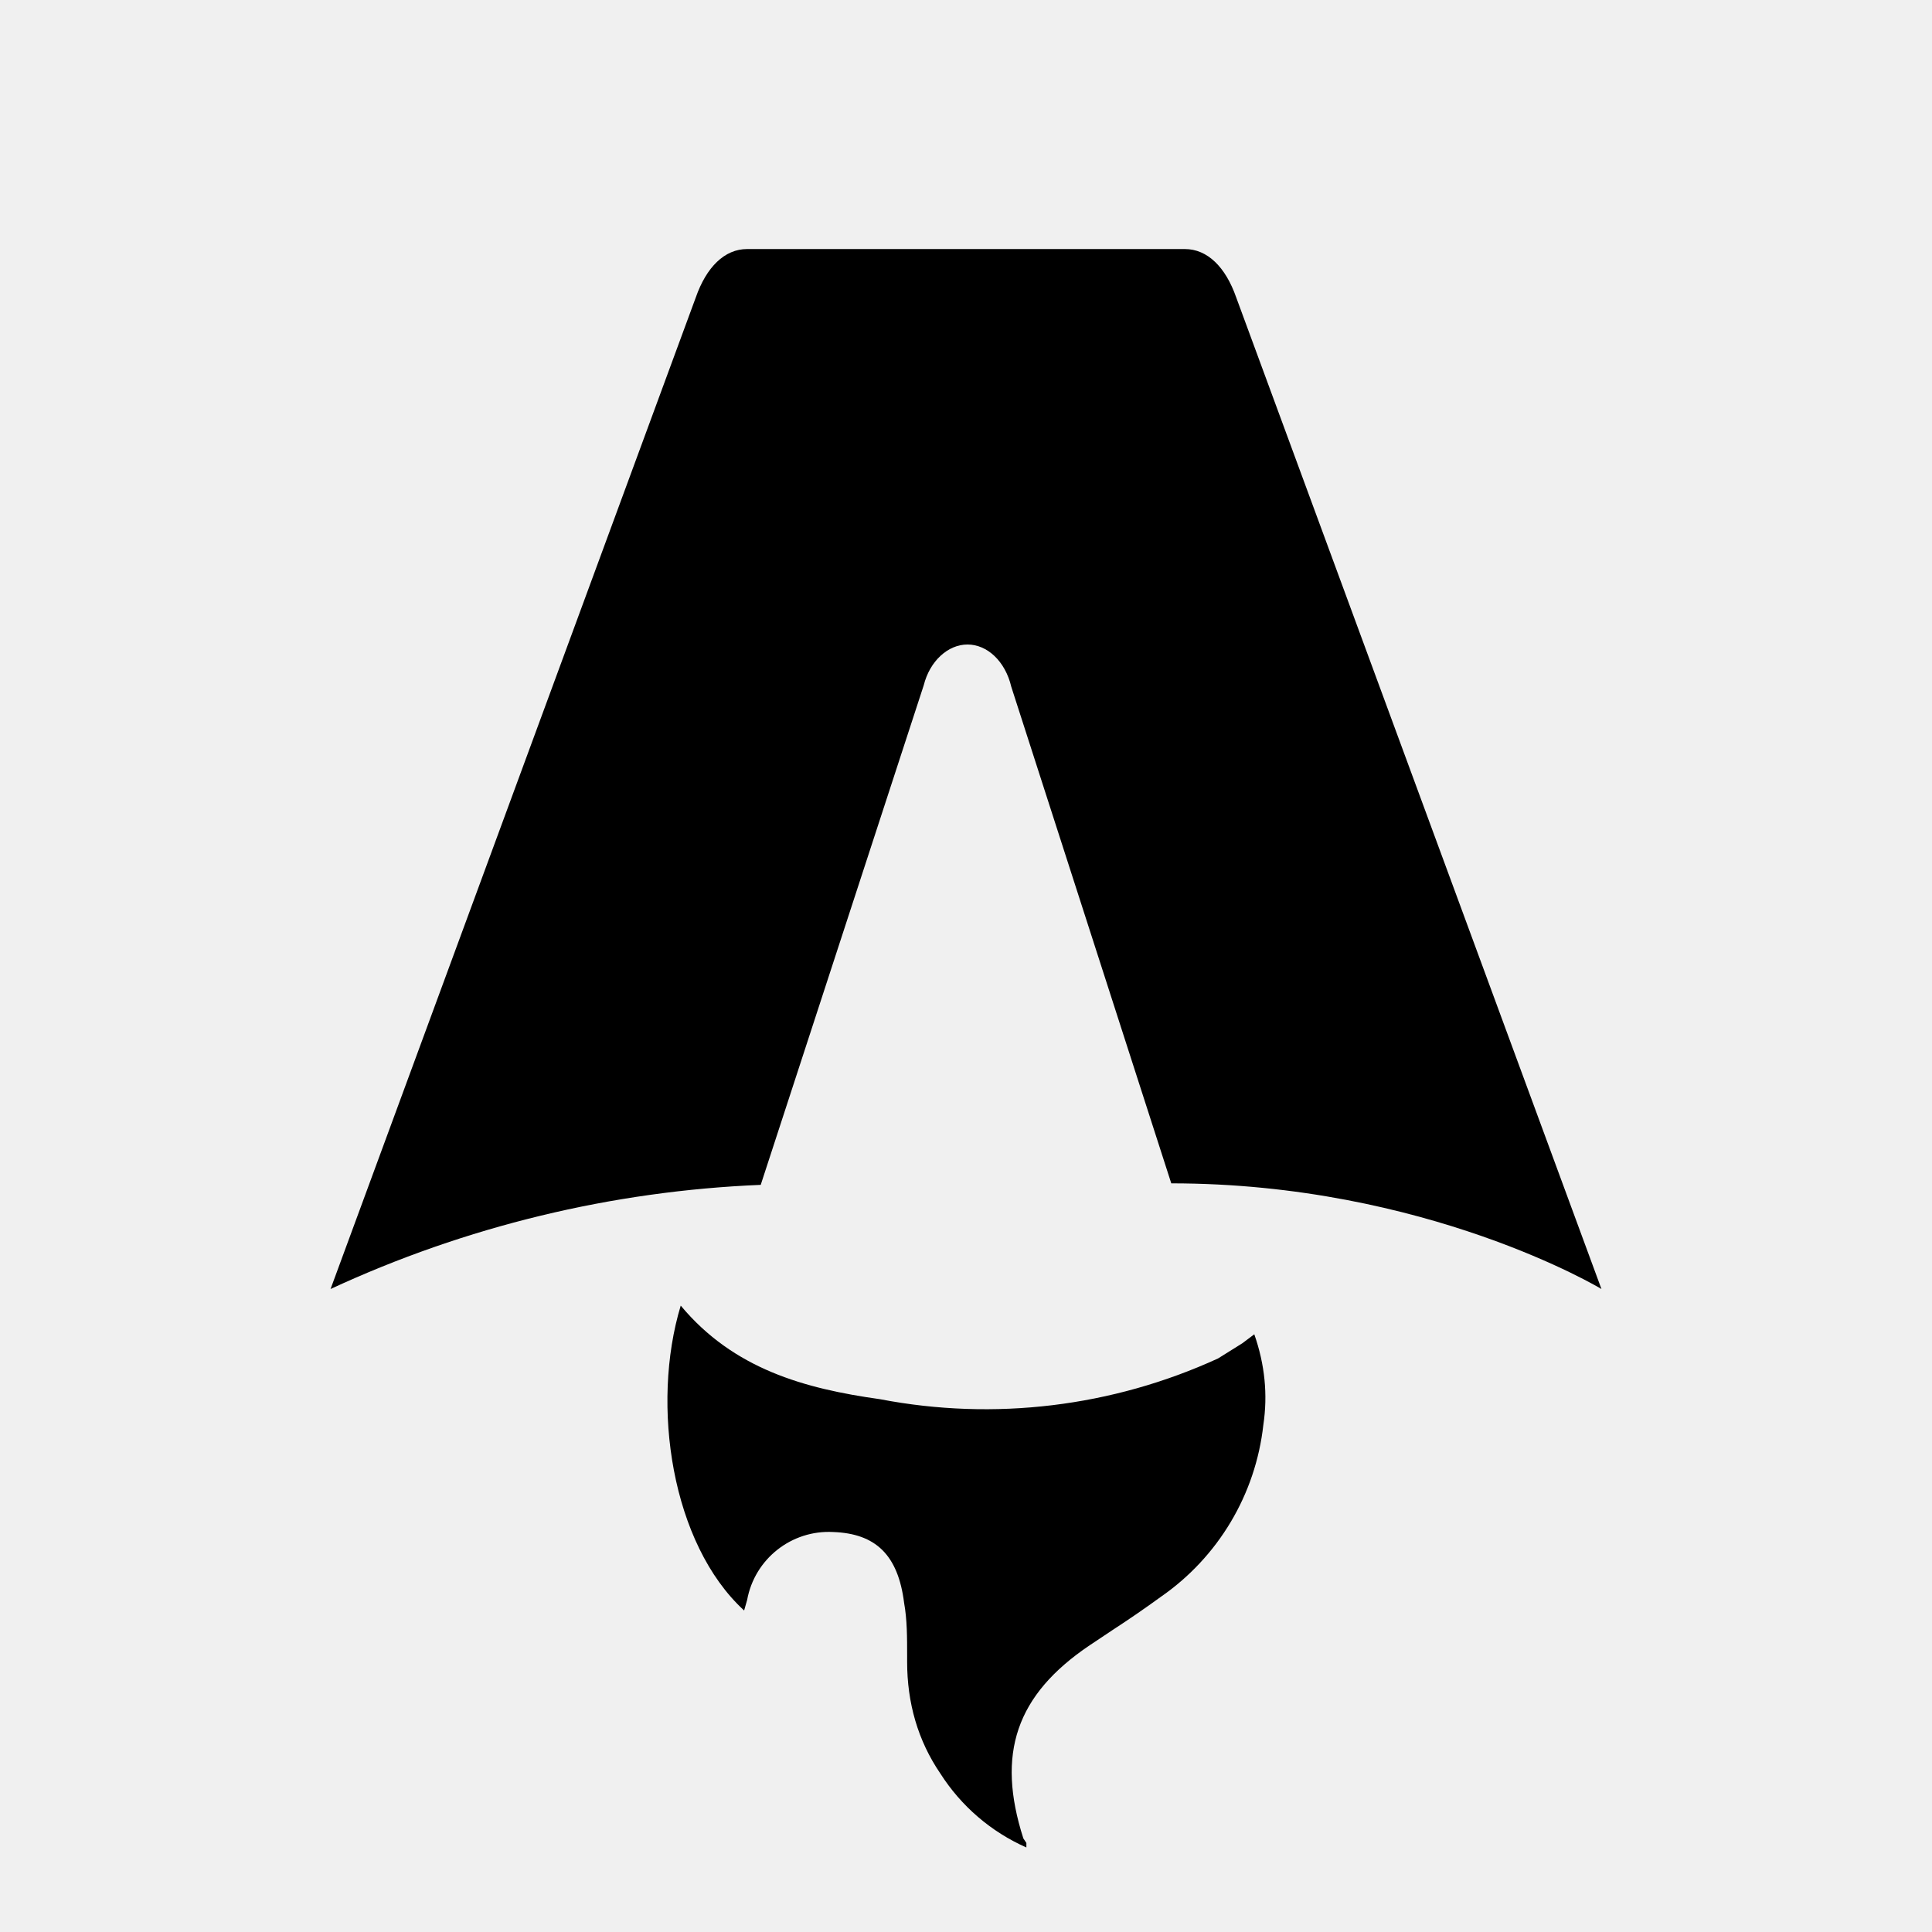
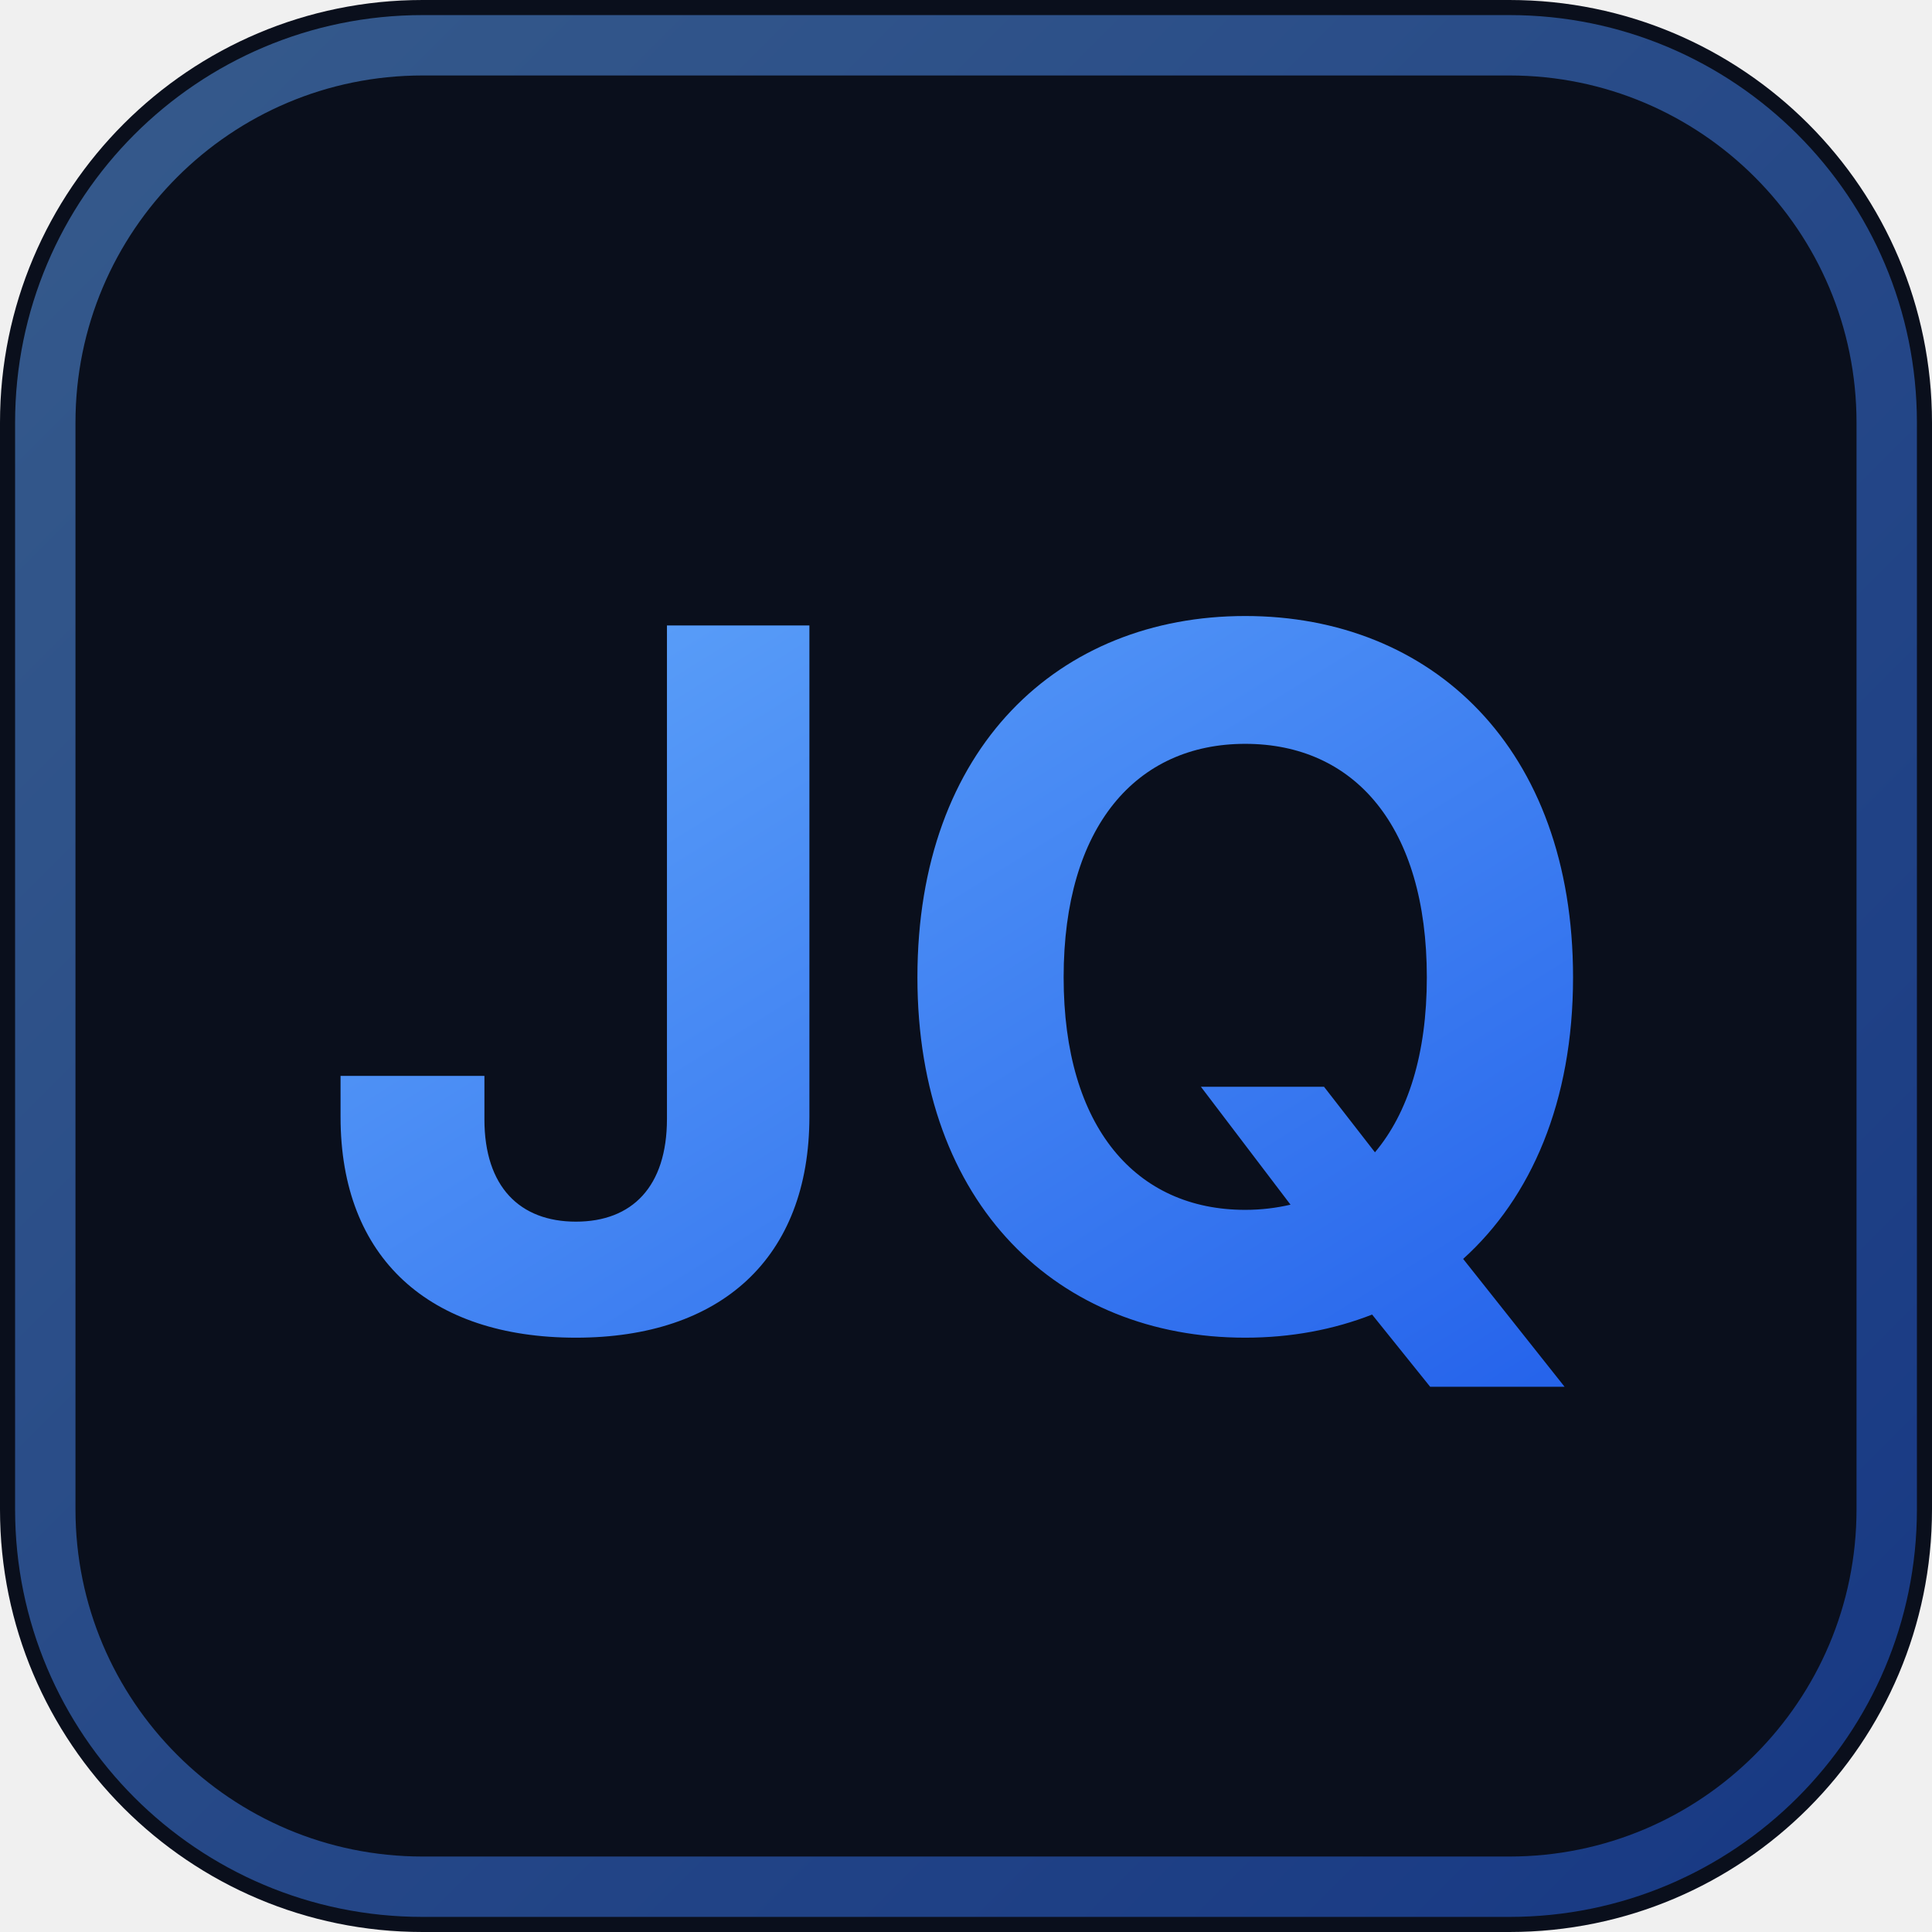
- <svg xmlns="http://www.w3.org/2000/svg" fill="none" viewBox="0 0 128 128">
-   <path d="M50.4 78.5a75.1 75.1 0 0 0-28.5 6.9l24.2-65.7c.7-2 1.9-3.2 3.4-3.2h29c1.5 0 2.7 1.2 3.4 3.2l24.2 65.7s-11.6-7-28.5-7L67 45.5c-.4-1.7-1.6-2.8-2.9-2.8-1.3 0-2.5 1.1-2.9 2.7L50.4 78.5Zm-1.1 28.2Zm-4.2-20.2c-2 6.6-.6 15.8 4.2 20.2a17.5 17.5 0 0 1 .2-.7 5.5 5.5 0 0 1 5.7-4.5c2.8.1 4.3 1.5 4.7 4.7.2 1.1.2 2.3.2 3.5v.4c0 2.7.7 5.2 2.2 7.4a13 13 0 0 0 5.7 4.9v-.3l-.2-.3c-1.8-5.6-.5-9.5 4.4-12.8l1.5-1a73 73 0 0 0 3.2-2.2 16 16 0 0 0 6.8-11.4c.3-2 .1-4-.6-6l-.8.6-1.6 1a37 37 0 0 1-22.4 2.7c-5-.7-9.7-2-13.2-6.2Z" />
-   <style>
-         path { fill: #000; }
-         @media (prefers-color-scheme: dark) {
-             path { fill: #FFF; }
-         }
-     </style>
+ <svg xmlns="http://www.w3.org/2000/svg" viewBox="0 0 64 64" width="64" height="64">
+   <defs>
+     <linearGradient id="g" x1="0" y1="0" x2="1" y2="1">
+       <stop offset="0" stop-color="#60a5fa" />
+       <stop offset="1" stop-color="#2563eb" />
+     </linearGradient>
+   </defs>
+   <rect width="64" height="64" rx="14" fill="#0a0f1c" />
+   <rect x="1.5" y="1.5" width="61" height="61" rx="12.5" fill="none" stroke="url(#g)" stroke-width="2" opacity="0.5" />
+   <text x="32" y="44" font-family="Inter, system-ui, sans-serif" font-size="32" font-weight="700" text-anchor="middle" fill="url(#g)">JQ</text>
</svg>
